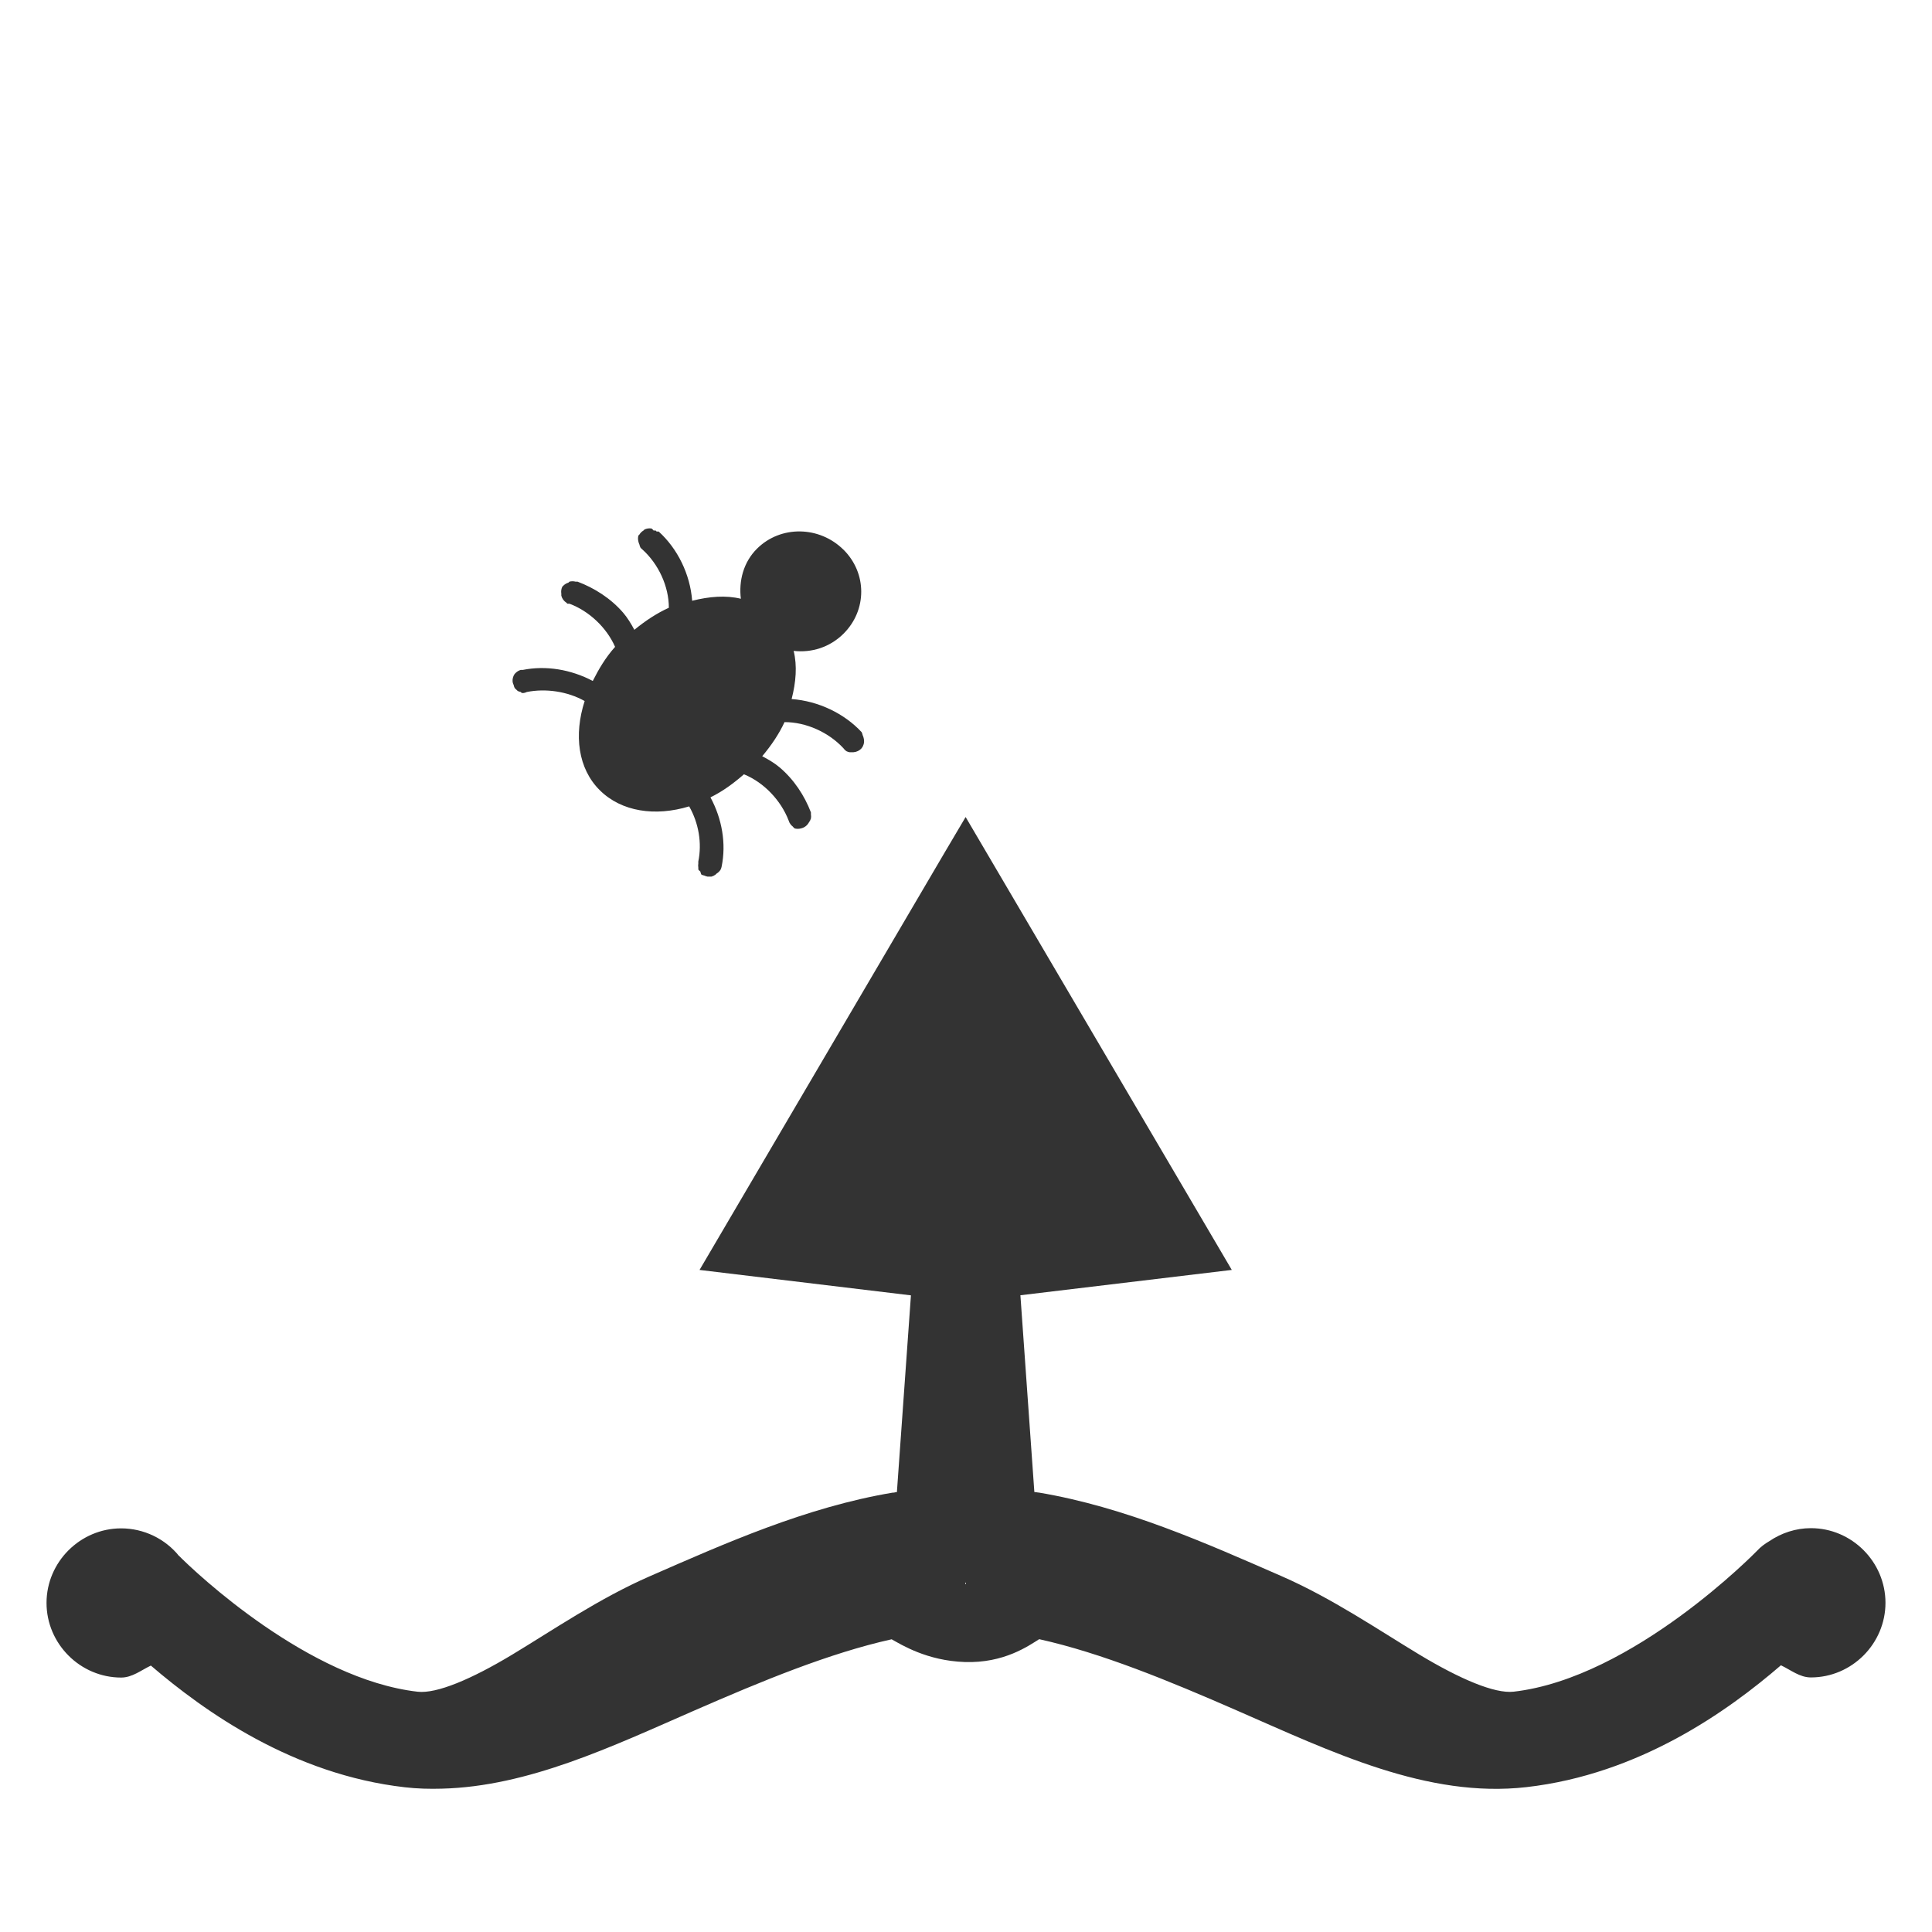
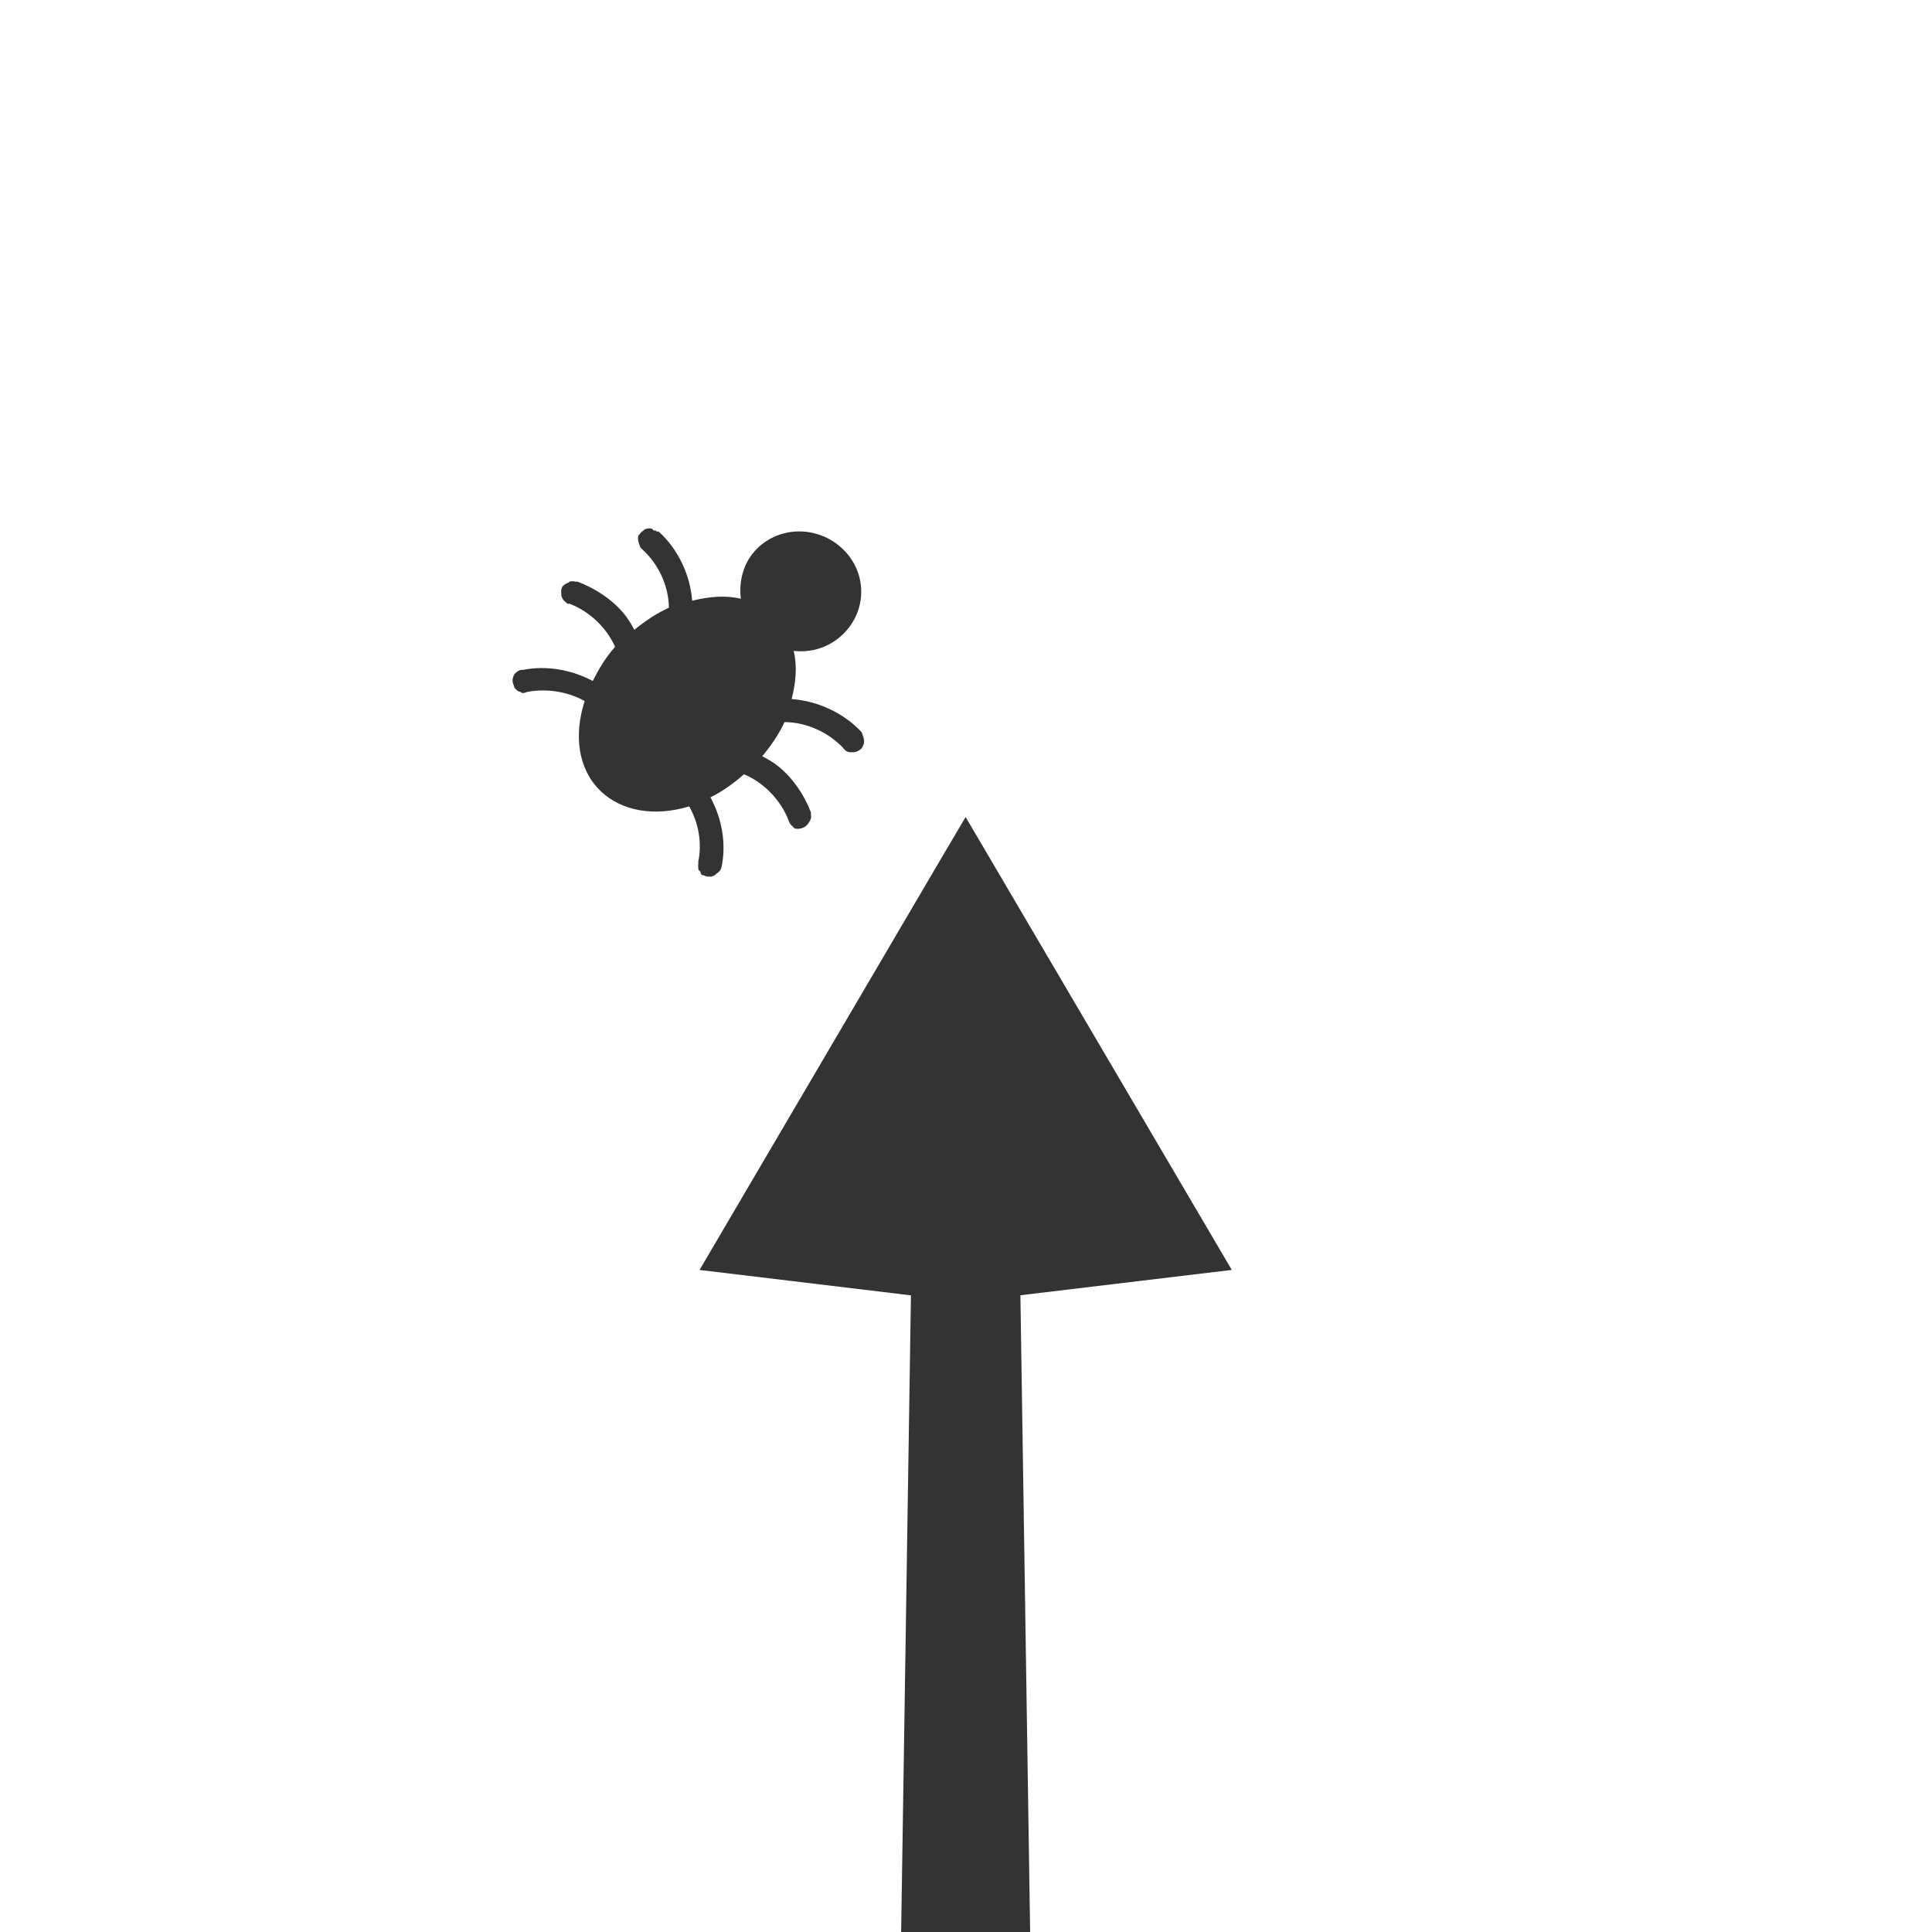
<svg xmlns="http://www.w3.org/2000/svg" width="108" height="108" viewBox="0 0 108 108" id="svg2" version="1.1">
  <defs id="defs4" />
  <g transform="translate(0,-944.3623)" id="layer1">
    <g id="layer1-1" transform="translate(-1.0254454e-6,-0.07632862)">
-       <path style="color:#000000;font-style:normal;font-variant:normal;font-weight:normal;font-stretch:normal;font-size:medium;line-height:normal;font-family:sans-serif;text-indent:0;text-align:start;text-decoration:none;text-decoration-line:none;text-decoration-style:solid;text-decoration-color:#000000;letter-spacing:normal;word-spacing:normal;text-transform:none;direction:ltr;block-progression:tb;writing-mode:lr-tb;baseline-shift:baseline;text-anchor:start;white-space:normal;clip-rule:nonzero;display:inline;overflow:visible;visibility:visible;opacity:1;isolation:auto;mix-blend-mode:normal;color-interpolation:sRGB;color-interpolation-filters:linearRGB;solid-color:#000000;solid-opacity:1;fill:#333333;fill-opacity:1;fill-rule:evenodd;stroke:none;stroke-width:1;stroke-linecap:round;stroke-linejoin:miter;stroke-miterlimit:4;stroke-dasharray:none;stroke-dashoffset:0;stroke-opacity:1;color-rendering:auto;image-rendering:auto;shape-rendering:auto;text-rendering:auto;enable-background:accumulate" d="m 53.979,990.111 -1.181,1.998 -13.693,23.32 11.817,1.421 -0.785,11 c -0.08,-0.01 -0.135,0.036 -0.219,0.028 l -0.005,0 -0.011,0 c -4.852,0.813 -9.408,2.852 -13.58,4.675 -2.829,1.235 -5.427,3.018 -7.698,4.386 -2.271,1.368 -4.216,2.189 -5.278,2.068 -6.077,-0.696 -12.36,-6.597 -13.415,-7.672 l 0.091,0.1 c -0.79,-0.985 -1.986,-1.558 -3.248,-1.56 -2.287,-2e-4 -4.173,1.88 -4.173,4.167 -1.9e-4,2.287 1.885,4.173 4.172,4.173 0.618,0 1.112,-0.408 1.661,-0.669 3.035,2.6 7.962,6.089 14.189,6.801 0.693,0.081 1.388,0.099 2.078,0.079 4.83,-0.123 9.49,-2.348 14.131,-4.376 3.763,-1.643 7.529,-3.2 11.011,-3.974 0.554,0.308 1.975,1.199 4.087,1.271 2.201,0.074 3.577,-0.913 4.162,-1.277 3.488,0.773 7.267,2.333 11.037,3.98 5.304,2.316 10.655,4.924 16.204,4.29 6.313,-0.722 11.243,-4.242 14.222,-6.811 0.554,0.263 1.048,0.679 1.672,0.679 l 0.005,0 c 2.287,0 4.167,-1.886 4.167,-4.172 -2.3e-4,-2.286 -1.88,-4.172 -4.167,-4.172 l -0.005,-3e-4 c -0.832,0 -1.641,0.264 -2.329,0.732 -0.246,0.145 -0.481,0.316 -0.678,0.534 -0.037,0.038 -6.926,7.11 -13.607,7.875 -1.063,0.12 -3.007,-0.71 -5.278,-2.078 -2.271,-1.368 -4.87,-3.146 -7.698,-4.381 -4.174,-1.823 -8.727,-3.862 -13.58,-4.674 l -0.011,10e-5 -0.011,0 c -0.076,-0.01 -0.141,-0.027 -0.214,-0.028 l -0.78,-11 11.817,-1.416 -14.879,-25.317 z m 7e-6,42.803 c 0.025,-0.01 0.02,-0.01 0.022,0.034 1.7e-4,0.028 0.005,0.027 -0.02,0.034 -0.026,0.01 -0.02,0.01 -0.021,-0.028 -1.7e-4,-0.028 -0.006,-0.033 0.021,-0.034 z" id="path4153" />
+       <path style="color:#000000;font-style:normal;font-variant:normal;font-weight:normal;font-stretch:normal;font-size:medium;line-height:normal;font-family:sans-serif;text-indent:0;text-align:start;text-decoration:none;text-decoration-line:none;text-decoration-style:solid;text-decoration-color:#000000;letter-spacing:normal;word-spacing:normal;text-transform:none;direction:ltr;block-progression:tb;writing-mode:lr-tb;baseline-shift:baseline;text-anchor:start;white-space:normal;clip-rule:nonzero;display:inline;overflow:visible;visibility:visible;opacity:1;isolation:auto;mix-blend-mode:normal;color-interpolation:sRGB;color-interpolation-filters:linearRGB;solid-color:#000000;solid-opacity:1;fill:#333333;fill-opacity:1;fill-rule:evenodd;stroke:none;stroke-width:1;stroke-linecap:round;stroke-linejoin:miter;stroke-miterlimit:4;stroke-dasharray:none;stroke-dashoffset:0;stroke-opacity:1;color-rendering:auto;image-rendering:auto;shape-rendering:auto;text-rendering:auto;enable-background:accumulate" d="m 53.979,990.111 -1.181,1.998 -13.693,23.32 11.817,1.421 -0.785,51 c -0.08,-0.01 -0.135,0.036 -0.219,0.028 l -0.005,0 -0.011,0 c -4.852,0.813 -9.408,2.852 -13.58,4.675 -2.829,1.235 -5.427,3.018 -7.698,4.386 -2.271,1.368 -4.216,2.189 -5.278,2.068 -6.077,-0.696 -12.36,-6.597 -13.415,-7.672 l 0.091,0.1 c -0.79,-0.985 -1.986,-1.558 -3.248,-1.56 -2.287,-2e-4 -4.173,1.88 -4.173,4.167 -1.9e-4,2.287 1.885,4.173 4.172,4.173 0.618,0 1.112,-0.408 1.661,-0.669 3.035,2.6 7.962,6.089 14.189,6.801 0.693,0.081 1.388,0.099 2.078,0.079 4.83,-0.123 9.49,-2.348 14.131,-4.376 3.763,-1.643 7.529,-3.2 11.011,-3.974 0.554,0.308 1.975,1.199 4.087,1.271 2.201,0.074 3.577,-0.913 4.162,-1.277 3.488,0.773 7.267,2.333 11.037,3.98 5.304,2.316 10.655,4.924 16.204,4.29 6.313,-0.722 11.243,-4.242 14.222,-6.811 0.554,0.263 1.048,0.679 1.672,0.679 l 0.005,0 c 2.287,0 4.167,-1.886 4.167,-4.172 -2.3e-4,-2.286 -1.88,-4.172 -4.167,-4.172 l -0.005,-3e-4 c -0.832,0 -1.641,0.264 -2.329,0.732 -0.246,0.145 -0.481,0.316 -0.678,0.534 -0.037,0.038 -6.926,7.11 -13.607,7.875 -1.063,0.12 -3.007,-0.71 -5.278,-2.078 -2.271,-1.368 -4.87,-3.146 -7.698,-4.381 -4.174,-1.823 -8.727,-3.862 -13.58,-4.674 l -0.011,10e-5 -0.011,0 c -0.076,-0.01 -0.141,-0.027 -0.214,-0.028 l -0.78,-51 11.817,-1.416 -14.879,-25.317 z m 7e-6,82.803 c 0.025,-0.01 0.02,-0.01 0.022,0.034 1.7e-4,0.028 0.005,0.027 -0.02,0.034 -0.026,0.01 -0.02,0.01 -0.021,-0.028 -1.7e-4,-0.028 -0.006,-0.033 0.021,-0.034 z" id="path4153" />
    </g>
    <flowRoot xml:space="preserve" id="flowRoot3776" style="font-style:normal;font-weight:normal;font-size:40px;line-height:125%;font-family:Sans;letter-spacing:0px;word-spacing:0px;fill:#000000;fill-opacity:1;stroke:none;stroke-width:1px;stroke-linecap:butt;stroke-linejoin:miter;stroke-opacity:1" transform="matrix(0.375,0,0,0.3707865,-155.1852,617.0594)">
      <flowRegion id="flowRegion3778">
        <rect id="rect3780" width="29" height="71" x="52" y="60" />
      </flowRegion>
      <flowPara id="flowPara3782" />
    </flowRoot>
    <text xml:space="preserve" style="font-style:normal;font-weight:normal;font-size:14.915px;line-height:125%;font-family:Sans;letter-spacing:0px;word-spacing:0px;fill:#000000;fill-opacity:1;stroke:none" x="1589.461" y="1876.454" id="text5084" transform="scale(1.005666,0.9943662)">
      <tspan id="tspan5086" x="1589.461" y="1876.454" />
    </text>
    <g transform="matrix(-0.03145285,-0.1160648,-0.1173837,0.03109945,153.0374,972.1885)" id="g5355" style="fill:#333333">
      <path style="fill:#333333;fill-opacity:1;stroke:none" d="m 70.8,803.108 c 18.726,-10.812 42.064,-4.559 52.875,14.167 6.216,10.765 6.675,22.984 2.437,33.713 9.955,0.225 20.007,3.827 29.876,9.353 5.706,-16.364 17.927,-30.34 32.41,-37.867 a 7.61,7.61 0 0 1 2.054,-0.128 7.61,7.61 0 0 1 2.054,-0.128 7.61,7.61 0 0 1 3.781,1.017 7.61,7.61 0 0 1 2.184,1.941 7.61,7.61 0 0 1 1.169,5.71 7.61,7.61 0 0 1 -0.34,1.254 7.61,7.61 0 0 1 -0.34,1.254 7.61,7.61 0 0 1 -1.139,1.714 7.61,7.61 0 0 1 -2.394,1.383 c -12.33,6.407 -22.546,18.628 -26.149,32.123 6.508,5.4 12.379,12.059 17.691,19.583 2.946,-3.199 6.276,-6.415 9.788,-8.851 10.093,-6.95 22.031,-10.779 33.556,-11.922 a 7.61,7.61 0 0 1 1.256,0.332 7.61,7.61 0 0 1 2.51,0.664 7.61,7.61 0 0 1 2.184,1.941 7.61,7.61 0 0 1 2.427,6.047 7.61,7.61 0 0 1 -1.008,3.782 7.61,7.61 0 0 1 -1.596,0.921 7.61,7.61 0 0 1 -1.596,0.921 7.61,7.61 0 0 1 -2.852,0.589 c -13.65,1.369 -27.831,8.786 -36.374,19.943 4.145,8.327 7.216,16.273 8.912,24.652 15.541,-3.626 31.79,-2.019 45.288,4.712 a 7.61,7.61 0 0 1 1.712,1.124 7.61,7.61 0 0 1 1.843,3.192 7.61,7.61 0 0 1 0.457,0.792 7.61,7.61 0 0 1 0.588,2.861 7.61,7.61 0 0 1 -0.34,1.254 7.61,7.61 0 0 1 -0.34,1.254 7.61,7.61 0 0 1 -1.139,1.715 7.61,7.61 0 0 1 -1.139,1.714 7.61,7.61 0 0 1 -2.054,0.128 7.61,7.61 0 0 1 -1.596,0.921 7.61,7.61 0 0 1 -1.256,-0.332 7.61,7.61 0 0 1 -2.511,-0.664 7.61,7.61 0 0 1 -1.256,-0.332 c -10.932,-5.455 -24.047,-6.716 -36.141,-3.616 0.843,22.779 -7.861,42.849 -24.914,52.695 -17.249,9.958 -39.08,6.908 -58.551,-5.565 -8.968,9.06 -14.536,22.167 -15.279,34.362 a 7.61,7.61 0 0 1 0.117,2.044 7.61,7.61 0 0 1 -0.34,1.254 7.61,7.61 0 0 1 -0.799,0.46 7.61,7.61 0 0 1 -1.139,1.714 7.61,7.61 0 0 1 -0.798,0.46 7.61,7.61 0 0 1 -1.596,0.921 7.61,7.61 0 0 1 -2.054,0.129 7.61,7.61 0 0 1 -2.054,0.129 7.61,7.61 0 0 1 -4.699,-2.609 7.61,7.61 0 0 1 -0.457,-0.792 7.61,7.61 0 0 1 -1.045,-3.653 7.61,7.61 0 0 1 0.34,-1.253 c 0.92,-15.055 7.652,-29.932 18.564,-41.576 -6.419,-5.668 -12.547,-11.815 -17.691,-19.582 -13.64,2.063 -26.805,10.149 -34.66,21.068 a 7.61,7.61 0 0 1 -0.34,1.254 7.61,7.61 0 0 1 -0.798,0.46 7.61,7.61 0 0 1 -5.246,1.972 7.61,7.61 0 0 1 -1.256,-0.332 7.61,7.61 0 0 1 -4.237,-1.81 7.61,7.61 0 0 1 -0.457,-0.792 7.61,7.61 0 0 1 -1.045,-3.654 7.61,7.61 0 0 1 -0.458,-0.792 7.61,7.61 0 0 1 1.009,-3.783 7.61,7.61 0 0 1 0.34,-1.254 c 6.77,-9.381 16.036,-17.834 27.103,-23.098 3.867,-1.821 8.316,-3.098 12.56,-4.051 -3.851,-8.351 -6.695,-16.791 -8.114,-25.112 -13.489,-3.627 -29.183,-0.899 -40.895,6.583 a 7.61,7.61 0 0 1 -1.596,0.921 7.61,7.61 0 0 1 -2.054,0.128 7.61,7.61 0 0 1 -2.054,0.128 7.61,7.61 0 0 1 -3.78,-1.017 7.61,7.61 0 0 1 -0.457,-0.792 7.61,7.61 0 0 1 -1.843,-3.193 7.61,7.61 0 0 1 -0.457,-0.792 7.61,7.61 0 0 1 0.551,-4.575 7.61,7.61 0 0 1 1.596,-0.921 7.61,7.61 0 0 1 0.34,-1.254 7.61,7.61 0 0 1 0.798,-0.46 7.61,7.61 0 0 1 0.34,-1.253 c 13.756,-8.789 31.974,-12.379 49,-9.136 0.15,-11.341 2.029,-21.801 6.838,-30.551 -11.504,-1.636 -22.516,-7.664 -28.775,-18.505 -10.812,-18.726 -3.761,-42.526 14.966,-53.337 z" id="path5357" transform="matrix(-0.716246,0,0,0.716246,252.9668,272.6866)" />
    </g>
  </g>
</svg>
